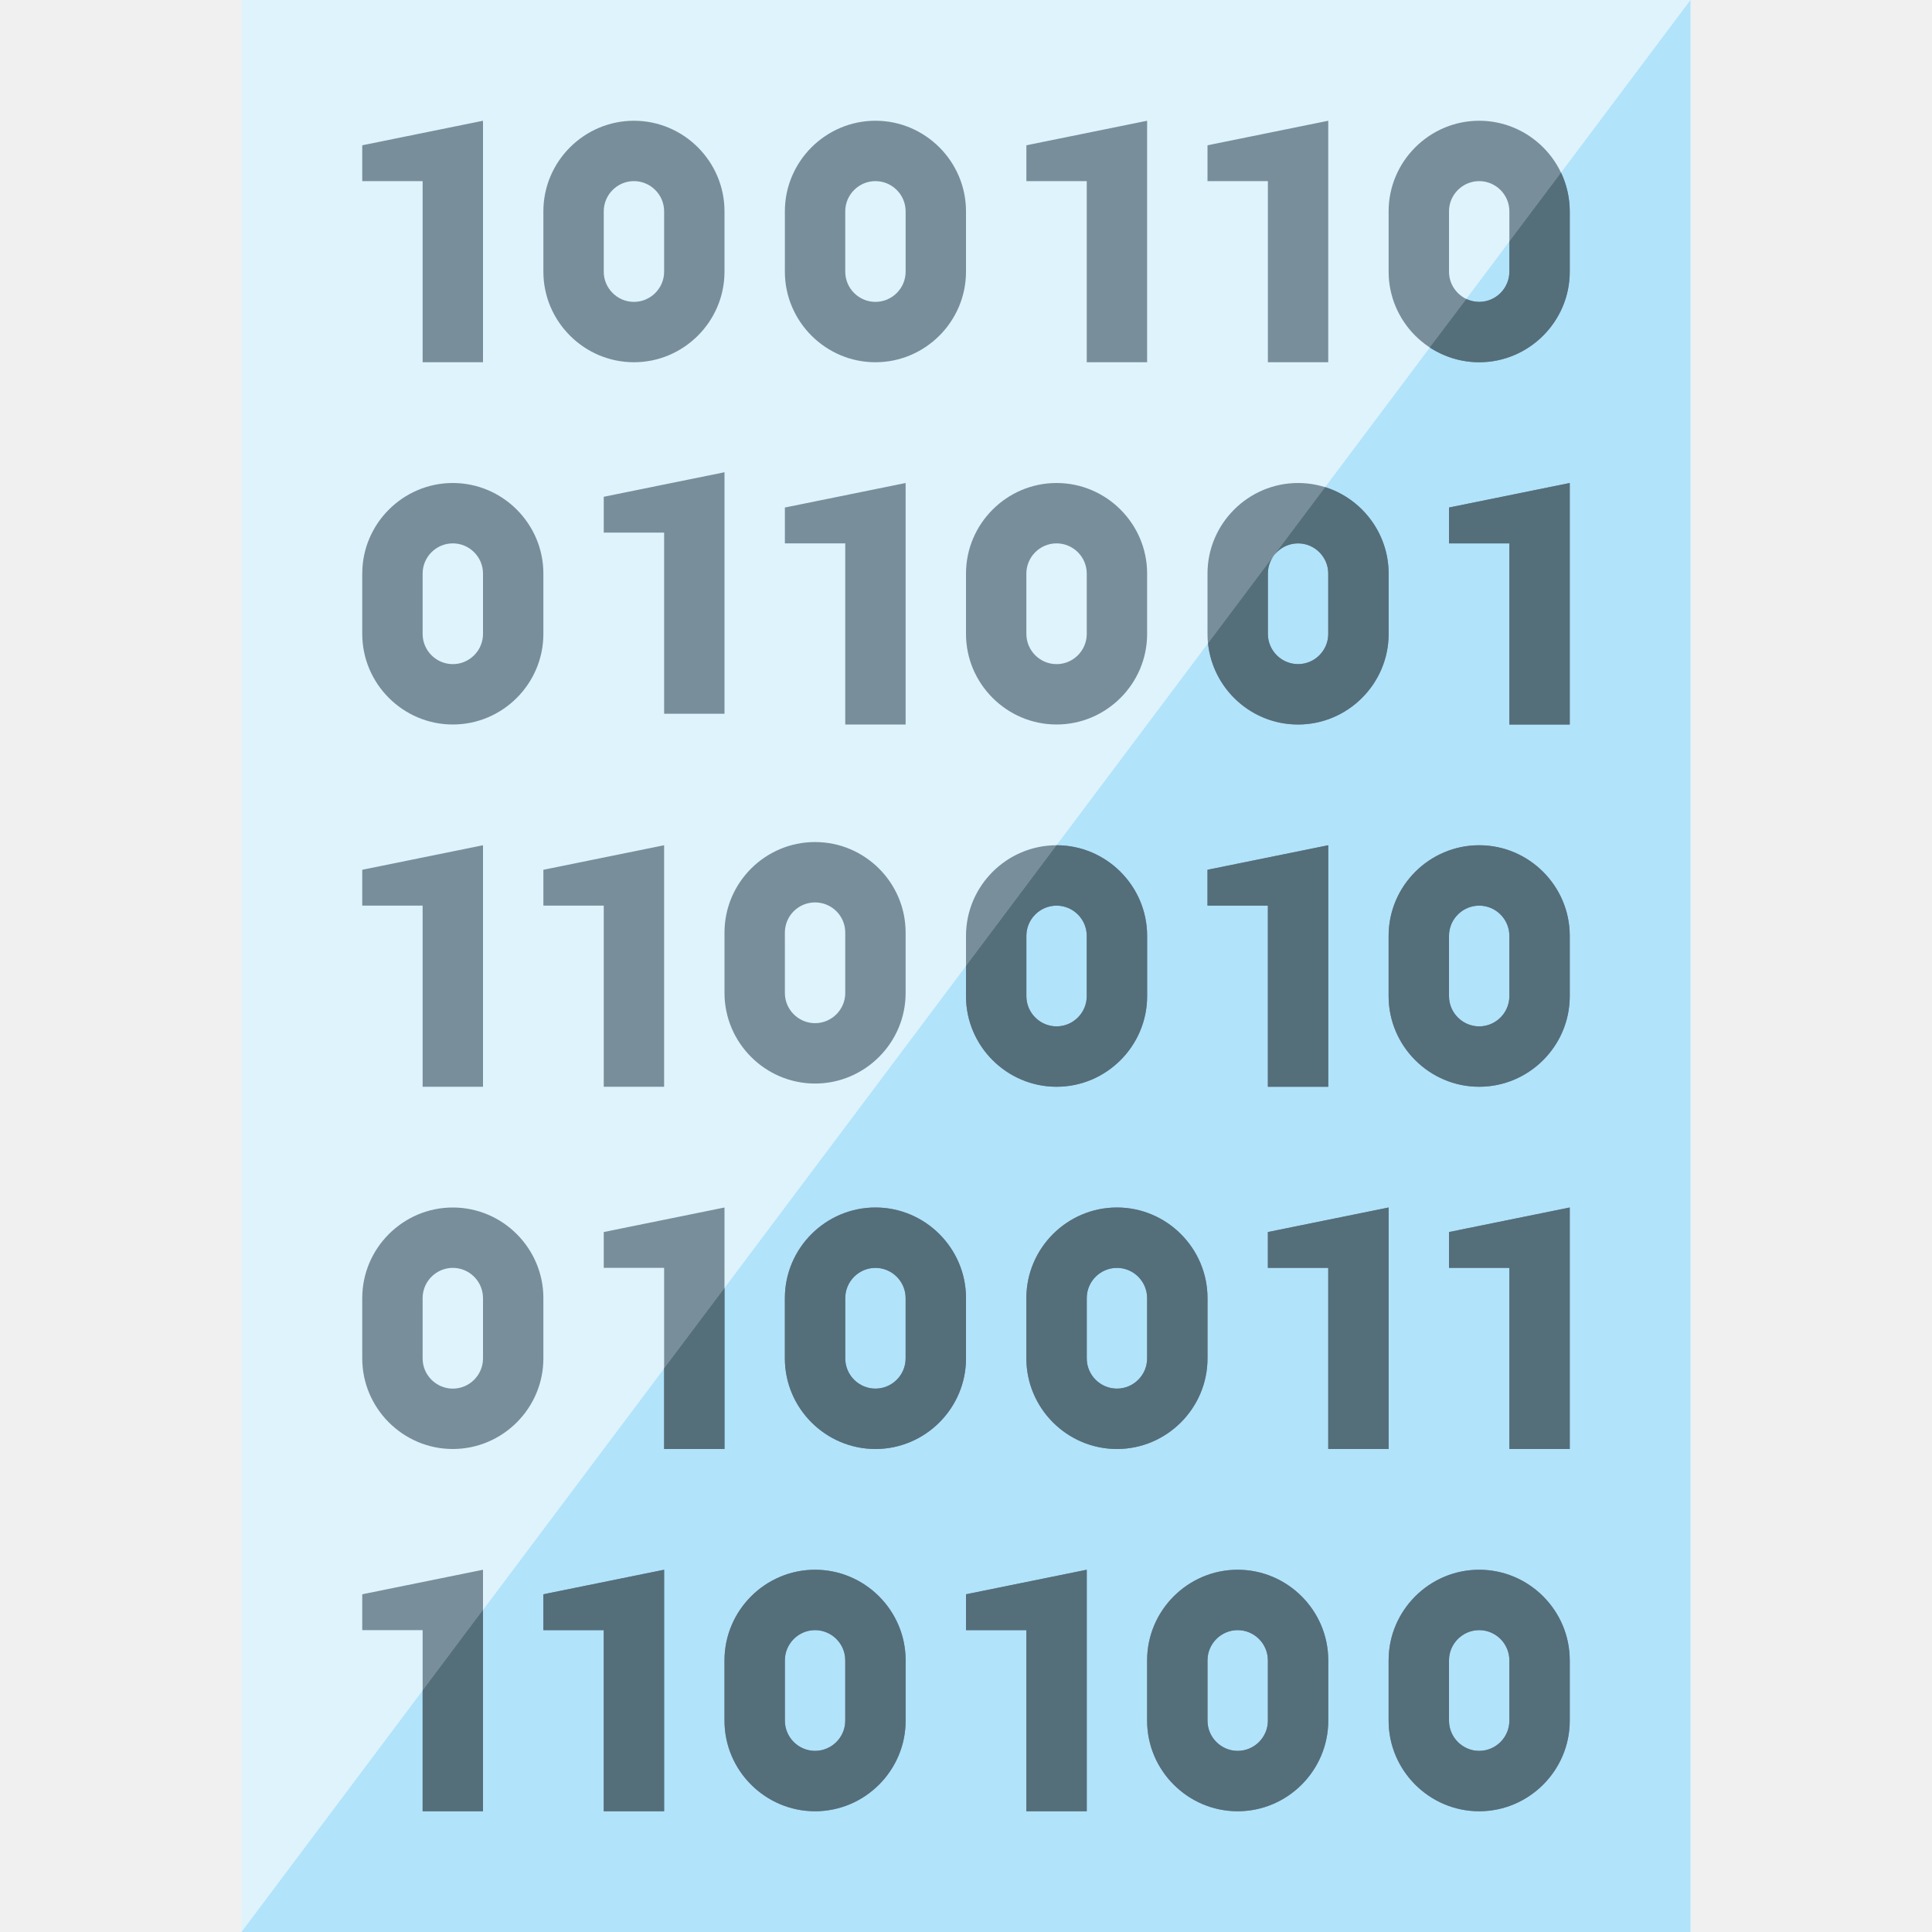
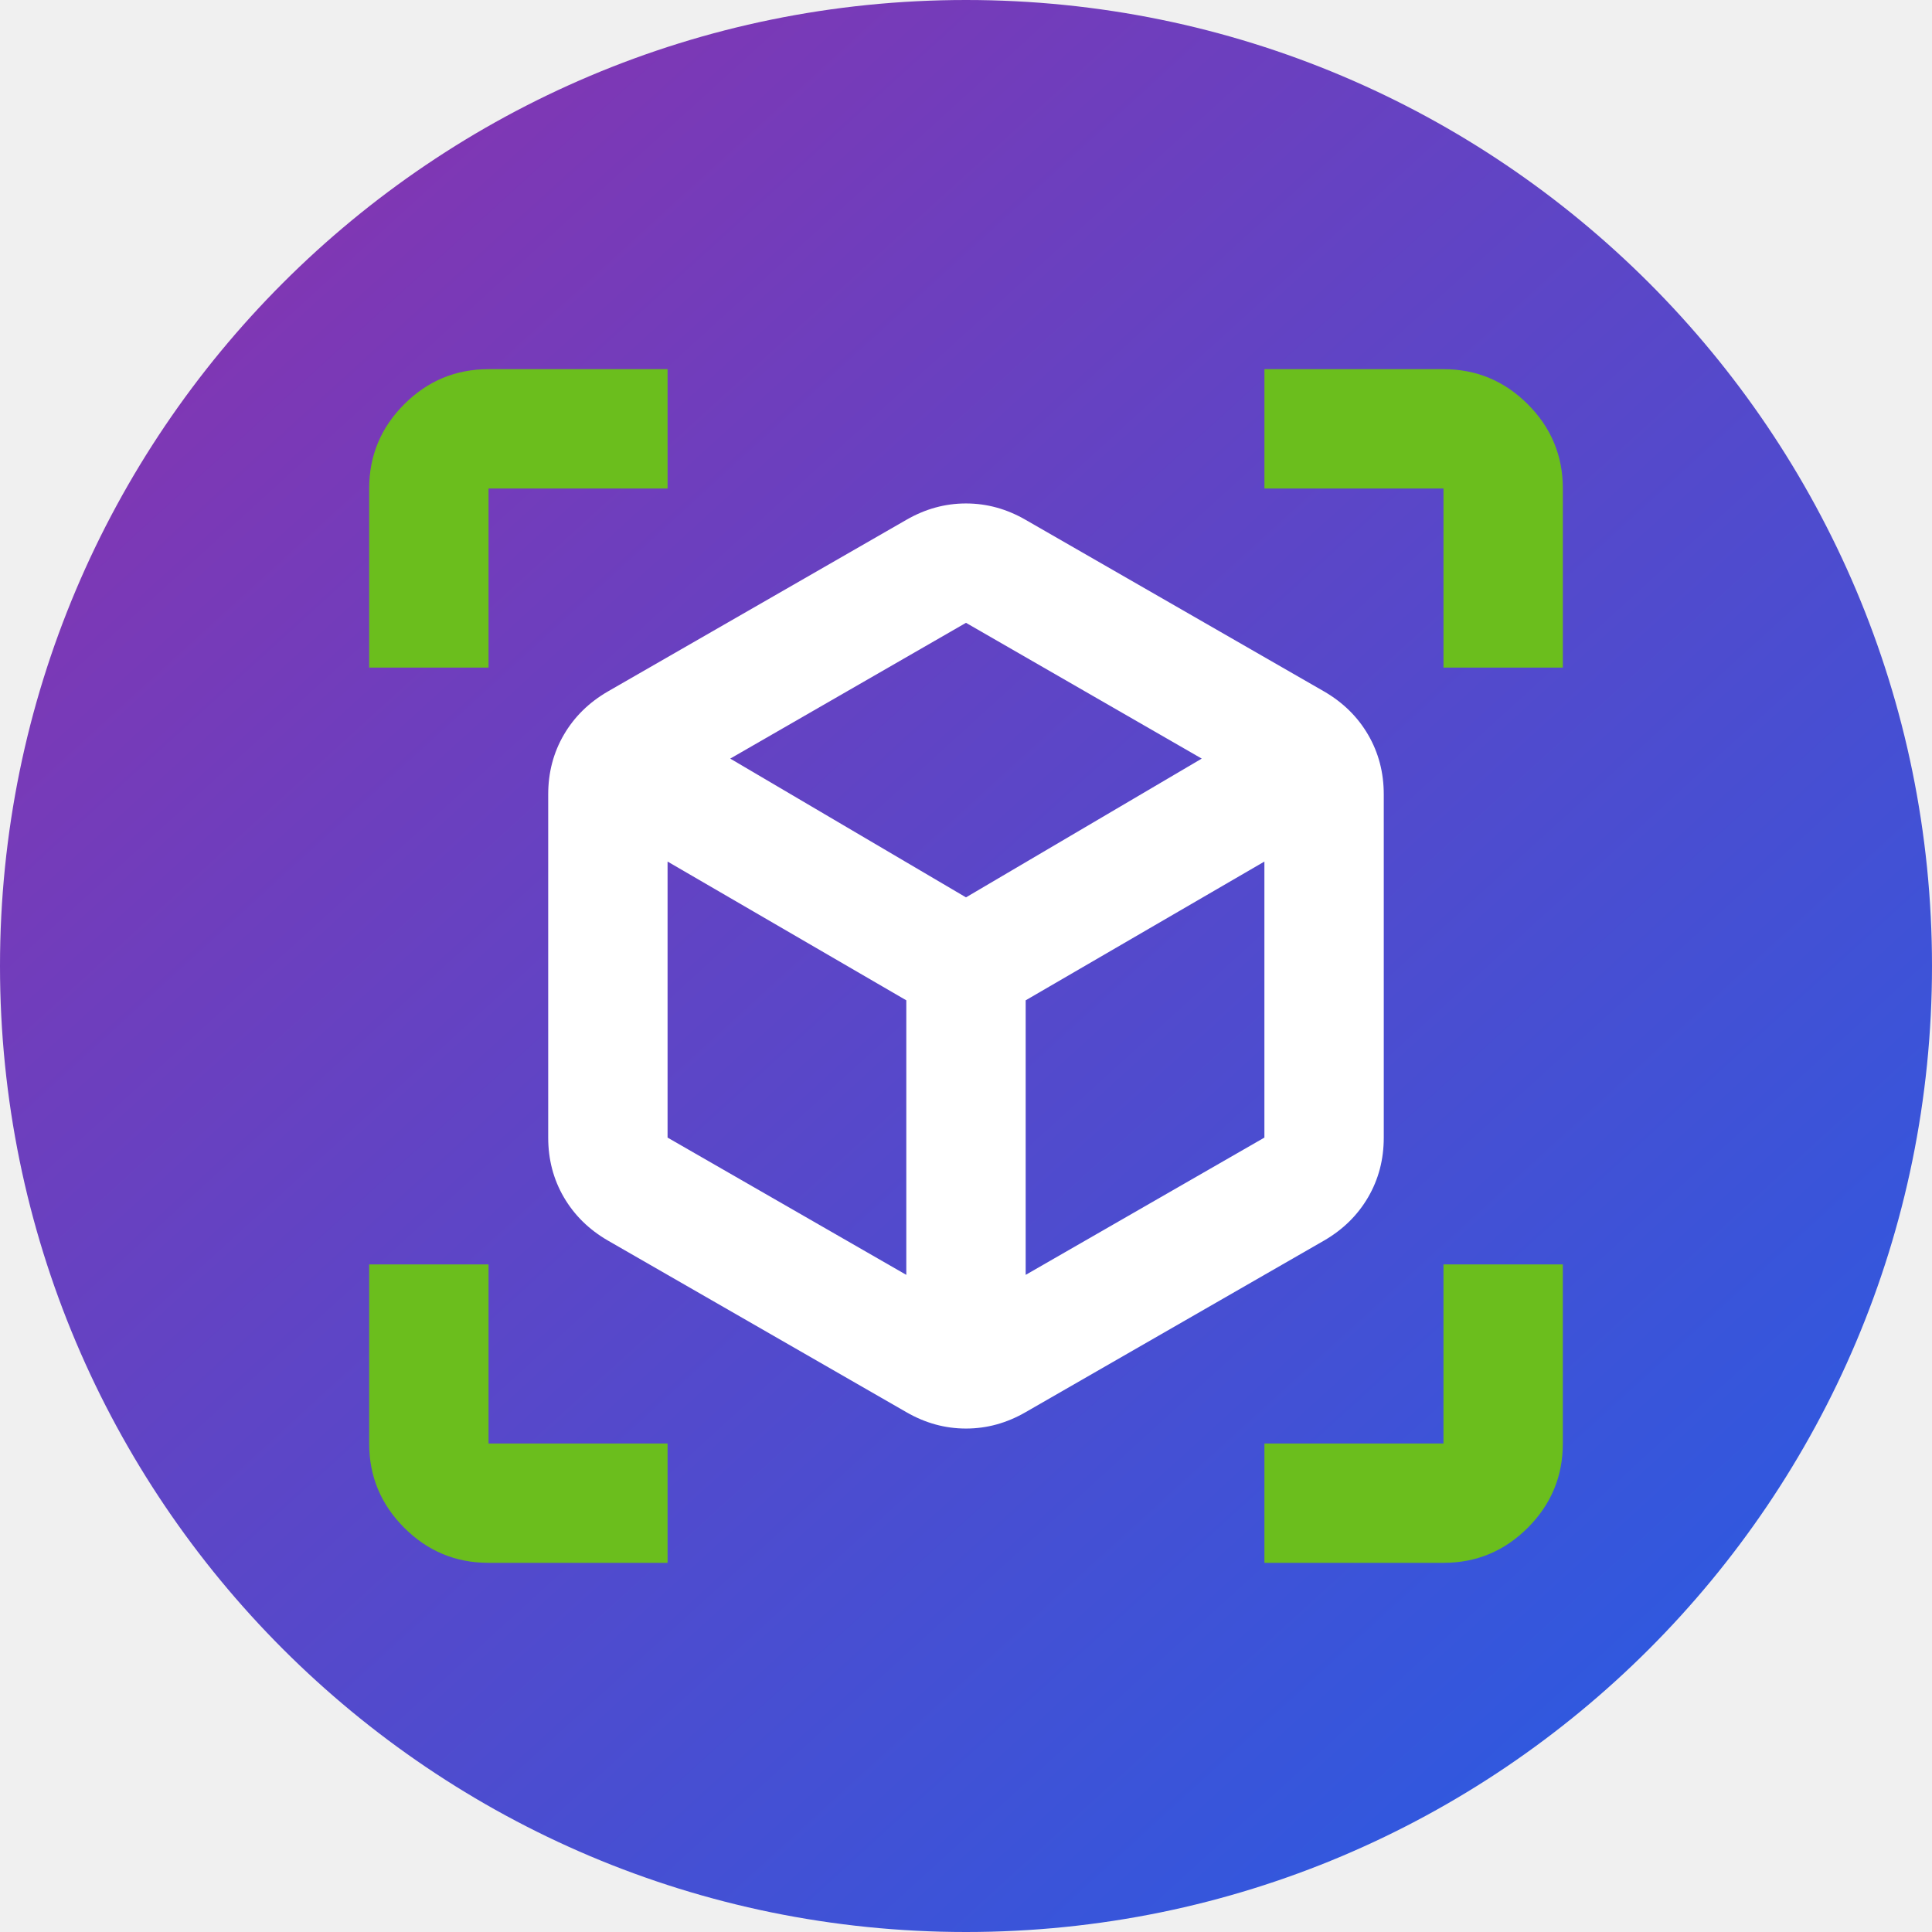
- <svg xmlns="http://www.w3.org/2000/svg" x="0" y="0" width="512" height="512" version="1.1" viewBox="0 0 512 512">
-   <g>
-     <polygon points="64,0 448,0 448,512 64,512" fill="#dff3fd" />
-     <polygon points="448,0 448,512 64,512" fill="#b1e3fb" />
-     <path d="M128,32l0,64l-16,0l0,-48l-16,0l0,-9.5z M392,416c-13.2,0 -24,10.8 -24,24l0,16c0,13.2 10.8,24 24,24l0,0c13.2,0 24,-10.8 24,-24l0,-16c0,-13.2 -10.8,-24 -24,-24z M392,432l0,0c4.4,0 8,3.6 8,8l0,16c0,4.4 -3.6,8 -8,8l0,0c-4.4,0 -8,-3.6 -8,-8l0,-16c0,-4.4 3.6,-8 8,-8z M120,320c-13.2,0 -24,10.8 -24,24l0,16c0,13.2 10.8,24 24,24l0,0c13.2,0 24,-10.8 24,-24l0,-16c0,-13.2 -10.8,-24 -24,-24z M120,336l0,0c4.4,0 8,3.6 8,8l0,16c0,4.4 -3.6,8 -8,8l0,0c-4.4,0 -8,-3.6 -8,-8l0,-16c0,-4.4 3.6,-8 8,-8z M392,224c-13.2,0 -24,10.8 -24,24l0,16c0,13.2 10.8,24 24,24l0,0c13.2,0 24,-10.8 24,-24l0,-16c0,-13.2 -10.8,-24 -24,-24z M392,240l0,0c4.4,0 8,3.6 8,8l0,16c0,4.4 -3.6,8 -8,8l0,0c-4.4,0 -8,-3.6 -8,-8l0,-16c0,-4.4 3.6,-8 8,-8z M344,128c-13.2,0 -24,10.8 -24,24l0,16c0,13.2 10.8,24 24,24l0,0c13.2,0 24,-10.8 24,-24l0,-16c0,-13.2 -10.8,-24 -24,-24z M344,144l0,0c4.4,0 8,3.6 8,8l0,16c0,4.4 -3.6,8 -8,8l0,0c-4.4,0 -8,-3.6 -8,-8l0,-16c0,-4.4 3.6,-8 8,-8z M392,32c-13.2,0 -24,10.8 -24,24l0,16c0,13.2 10.8,24 24,24l0,0c13.2,0 24,-10.8 24,-24l0,-16c0,-13.2 -10.8,-24 -24,-24z M392,48l0,0c4.4,0 8,3.6 8,8l0,16c0,4.4 -3.6,8 -8,8l0,0c-4.4,0 -8,-3.6 -8,-8l0,-16c0,-4.4 3.6,-8 8,-8z M328,416c-13.2,0 -24,10.8 -24,24l0,16c0,13.2 10.8,24 24,24l0,0c13.2,0 24,-10.8 24,-24l0,-16c0,-13.2 -10.8,-24 -24,-24z M328,432l0,0c4.4,0 8,3.6 8,8l0,16c0,4.4 -3.6,8 -8,8l0,0c-4.4,0 -8,-3.6 -8,-8l0,-16c0,-4.4 3.6,-8 8,-8z M296,320c-13.2,0 -24,10.8 -24,24l0,16c0,13.2 10.8,24 24,24l0,0c13.2,0 24,-10.8 24,-24l0,-16c0,-13.2 -10.8,-24 -24,-24z M296,336l0,0c4.4,0 8,3.6 8,8l0,16c0,4.4 -3.6,8 -8,8l0,0c-4.4,0 -8,-3.6 -8,-8l0,-16c0,-4.4 3.6,-8 8,-8z M280,224c-13.2,0 -24,10.8 -24,24l0,16c0,13.2 10.8,24 24,24l0,0c13.2,0 24,-10.8 24,-24l0,-16c0,-13.2 -10.8,-24 -24,-24z M280,240l0,0c4.4,0 8,3.6 8,8l0,16c0,4.4 -3.6,8 -8,8l0,0c-4.4,0 -8,-3.6 -8,-8l0,-16c0,-4.4 3.6,-8 8,-8z M280,128c-13.2,0 -24,10.8 -24,24l0,16c0,13.2 10.8,24 24,24l0,0c13.2,0 24,-10.8 24,-24l0,-16c0,-13.2 -10.8,-24 -24,-24z M280,144l0,0c4.4,0 8,3.6 8,8l0,16c0,4.4 -3.6,8 -8,8l0,0c-4.4,0 -8,-3.6 -8,-8l0,-16c0,-4.4 3.6,-8 8,-8z M232,32c-13.2,0 -24,10.8 -24,24l0,16c0,13.2 10.8,24 24,24l0,0c13.2,0 24,-10.8 24,-24l0,-16c0,-13.2 -10.8,-24 -24,-24z M232,48l0,0c4.4,0 8,3.6 8,8l0,16c0,4.4 -3.6,8 -8,8l0,0c-4.4,0 -8,-3.6 -8,-8l0,-16c0,-4.4 3.6,-8 8,-8z M216,416c-13.2,0 -24,10.8 -24,24l0,16c0,13.2 10.8,24 24,24l0,0c13.2,0 24,-10.8 24,-24l0,-16c0,-13.2 -10.8,-24 -24,-24z M216,432l0,0c4.4,0 8,3.6 8,8l0,16c0,4.4 -3.6,8 -8,8l0,0c-4.4,0 -8,-3.6 -8,-8l0,-16c0,-4.4 3.6,-8 8,-8z M232,320c-13.2,0 -24,10.8 -24,24l0,16c0,13.2 10.8,24 24,24l0,0c13.2,0 24,-10.8 24,-24l0,-16c0,-13.2 -10.8,-24 -24,-24z M232,336l0,0c4.4,0 8,3.6 8,8l0,16c0,4.4 -3.6,8 -8,8l0,0c-4.4,0 -8,-3.6 -8,-8l0,-16c0,-4.4 3.6,-8 8,-8z M216,223.15c-13.2,0 -24,10.75 -24,24l0,16c0,13.2 10.8,24 24,24l0,0c13.2,0 24,-10.8 24,-24l0,-16c0,-13.25 -10.8,-24 -24,-24z M216,239.15l0,0c4.4,0 8,3.55 8,8l0,16c0,4.4 -3.6,8 -8,8l0,0c-4.4,0 -8,-3.6 -8,-8l0,-16c0,-4.45 3.6,-8 8,-8z M120,128c-13.2,0 -24,10.8 -24,24l0,16c0,13.2 10.8,24 24,24l0,0c13.2,0 24,-10.8 24,-24l0,-16c0,-13.2 -10.8,-24 -24,-24z M120,144l0,0c4.4,0 8,3.6 8,8l0,16c0,4.4 -3.6,8 -8,8l0,0c-4.4,0 -8,-3.6 -8,-8l0,-16c0,-4.4 3.6,-8 8,-8z M168,32c-13.2,0 -24,10.8 -24,24l0,16c0,13.2 10.8,24 24,24l0,0c13.2,0 24,-10.8 24,-24l0,-16c0,-13.2 -10.8,-24 -24,-24z M168,48l0,0c4.4,0 8,3.6 8,8l0,16c0,4.4 -3.6,8 -8,8l0,0c-4.4,0 -8,-3.6 -8,-8l0,-16c0,-4.4 3.6,-8 8,-8z M288,416l0,64l-16,0l0,-48l-16,0l0,-9.5z M416,320l0,64l-16,0l0,-48l-16,0l0,-9.5z M352,224l0,64l-16,0l0,-48l-16,0l0,-9.5z M416,128l0,64l-16,0l0,-48l-16,0l0,-9.5z M352,32l0,64l-16,0l0,-48l-16,0l0,-9.5z M176,416l0,64l-16,0l0,-48l-16,0l0,-9.5z M368,320l0,64l-16,0l0,-48l-16,0l0,-9.5z M176,224l0,64l-16,0l0,-48l-16,0l0,-9.5z M240,128l0,64l-16,0l0,-48l-16,0l0,-9.5z M304,32l0,64l-16,0l0,-48l-16,0l0,-9.5z M128,416l0,64l-16,0l0,-48l-16,0l0,-9.5z M192,320l0,64l-16,0l0,-48l-16,0l0,-9.5z M128,224l0,64l-16,0l0,-48l-16,0l0,-9.5z M192,125.15l0,64l-16,0l0,-48l-16,0l0,-9.5z" fill="#788f9b" />
-     <path d="M112,448l16,-21.35l0,53.35l-16,0z M176,362.65l16,-21.3l0,42.65l-16,0z M256,256l0,8c0,13.2 10.8,24 24,24l0,0c13.2,0 24,-10.8 24,-24l0,-16c0,-13.2 -10.8,-24 -24,-24l0,0z M320.15,170.5c1.25,12.05 11.45,21.5 23.85,21.5l0,0c13.2,0 24,-10.8 24,-24l0,-16c0,-10.7 -7.1,-19.85 -16.8,-22.9z M378.9,92.1l9.7,-12.85c1,0.45 2.2,0.75 3.4,0.75l0,0c4.4,0 8,-3.6 8,-8l0,-8l13.7,-18.25c1.45,3.1 2.3,6.6 2.3,10.25l0,16c0,13.2 -10.8,24 -24,24l0,0c-4.8,0 -9.3,-1.45 -13.1,-3.9z M392,416c-13.2,0 -24,10.8 -24,24l0,16c0,13.2 10.8,24 24,24l0,0c13.2,0 24,-10.8 24,-24l0,-16c0,-13.2 -10.8,-24 -24,-24z M392,432l0,0c4.4,0 8,3.6 8,8l0,16c0,4.4 -3.6,8 -8,8l0,0c-4.4,0 -8,-3.6 -8,-8l0,-16c0,-4.4 3.6,-8 8,-8z M392,224c-13.2,0 -24,10.8 -24,24l0,16c0,13.2 10.8,24 24,24l0,0c13.2,0 24,-10.8 24,-24l0,-16c0,-13.2 -10.8,-24 -24,-24z M392,240l0,0c4.4,0 8,3.6 8,8l0,16c0,4.4 -3.6,8 -8,8l0,0c-4.4,0 -8,-3.6 -8,-8l0,-16c0,-4.4 3.6,-8 8,-8z M344,144l0,0c4.4,0 8,3.6 8,8l0,16c0,4.4 -3.6,8 -8,8l0,0c-4.4,0 -8,-3.6 -8,-8l0,-16c0,-4.4 3.6,-8 8,-8z M328,416c-13.2,0 -24,10.8 -24,24l0,16c0,13.2 10.8,24 24,24l0,0c13.2,0 24,-10.8 24,-24l0,-16c0,-13.2 -10.8,-24 -24,-24z M328,432l0,0c4.4,0 8,3.6 8,8l0,16c0,4.4 -3.6,8 -8,8l0,0c-4.4,0 -8,-3.6 -8,-8l0,-16c0,-4.4 3.6,-8 8,-8z M296,320c-13.2,0 -24,10.8 -24,24l0,16c0,13.2 10.8,24 24,24l0,0c13.2,0 24,-10.8 24,-24l0,-16c0,-13.2 -10.8,-24 -24,-24z M296,336l0,0c4.4,0 8,3.6 8,8l0,16c0,4.4 -3.6,8 -8,8l0,0c-4.4,0 -8,-3.6 -8,-8l0,-16c0,-4.4 3.6,-8 8,-8z M280,240l0,0c4.4,0 8,3.6 8,8l0,16c0,4.4 -3.6,8 -8,8l0,0c-4.4,0 -8,-3.6 -8,-8l0,-16c0,-4.4 3.6,-8 8,-8z M216,416c-13.2,0 -24,10.8 -24,24l0,16c0,13.2 10.8,24 24,24l0,0c13.2,0 24,-10.8 24,-24l0,-16c0,-13.2 -10.8,-24 -24,-24z M216,432l0,0c4.4,0 8,3.6 8,8l0,16c0,4.4 -3.6,8 -8,8l0,0c-4.4,0 -8,-3.6 -8,-8l0,-16c0,-4.4 3.6,-8 8,-8z M232,320c-13.2,0 -24,10.8 -24,24l0,16c0,13.2 10.8,24 24,24l0,0c13.2,0 24,-10.8 24,-24l0,-16c0,-13.2 -10.8,-24 -24,-24z M232,336l0,0c4.4,0 8,3.6 8,8l0,16c0,4.4 -3.6,8 -8,8l0,0c-4.4,0 -8,-3.6 -8,-8l0,-16c0,-4.4 3.6,-8 8,-8z M288,416l0,64l-16,0l0,-48l-16,0l0,-9.5z M416,320l0,64l-16,0l0,-48l-16,0l0,-9.5z M352,224l0,64l-16,0l0,-48l-16,0l0,-9.5z M416,128l0,64l-16,0l0,-48l-16,0l0,-9.5z M176,416l0,64l-16,0l0,-48l-16,0l0,-9.5z M368,320l0,64l-16,0l0,-48l-16,0l0,-9.5z" fill="#546e7a" />
+ <svg xmlns="http://www.w3.org/2000/svg" width="500" height="500" version="1.1" viewBox="0 0 500 500" xml:space="preserve">
+   <defs>
+     <linearGradient id="linearGradient386" x1="-3261" x2="-2857" y1="146.49" y2="589.99" gradientTransform="matrix(.83333 0 0 .83333 2796.7 -54.575)" gradientUnits="userSpaceOnUse">
+       <stop stop-color="#7f37b4" offset="0" />
+       <stop stop-color="#3158de" offset="1" />
+     </linearGradient>
+   </defs>
+   <circle cx="250" cy="250" r="250" fill="url(#linearGradient386)" fill-rule="evenodd" style="paint-order:fill markers stroke" />
+   <path d="m234.55 365.46-77.23-44.408q-7.337-4.248-11.391-11.198-4.055-6.951-4.055-15.446v-88.815q0-8.495 4.055-15.446t11.391-11.198l77.23-44.407q7.337-4.248 15.446-4.248t15.446 4.248l77.23 44.407q7.337 4.248 11.391 11.198t4.055 15.446v88.815q0 8.495-4.055 15.446-4.055 6.951-11.391 11.198l-77.23 44.408q-7.337 4.248-15.446 4.248t-15.446-4.248zm0-35.526v-71.052l-61.784-35.912v71.438zm30.892 0 61.784-35.526v-71.438l-61.784 35.912zm-15.446-97.696 61.012-35.912-61.012-35.14-61.012 35.14z" fill="#fff" stroke-width=".386" />
+   <g fill="#6bbe1d" stroke-width=".386">
+     <path d="m95.539 172.77v-46.338q0-12.743 9.075-21.818 9.075-9.075 21.818-9.075h46.338v30.892h-46.338v46.338z" />
+     <path d="m172.77 404.46h-46.338q-12.743 0-21.818-9.075-9.075-9.075-9.075-21.818v-46.338h30.892v46.338h46.338z" />
+     <path d="m373.57 172.77v-46.338h-46.338v-30.892h46.338q12.743 0 21.818 9.075 9.075 9.075 9.075 21.818v46.338z" />
+     <path d="m327.23 404.46v-30.892h46.338v-46.338h30.892v46.338q0 12.743-9.075 21.818-9.075 9.075-21.818 9.075z" />
  </g>
</svg>
